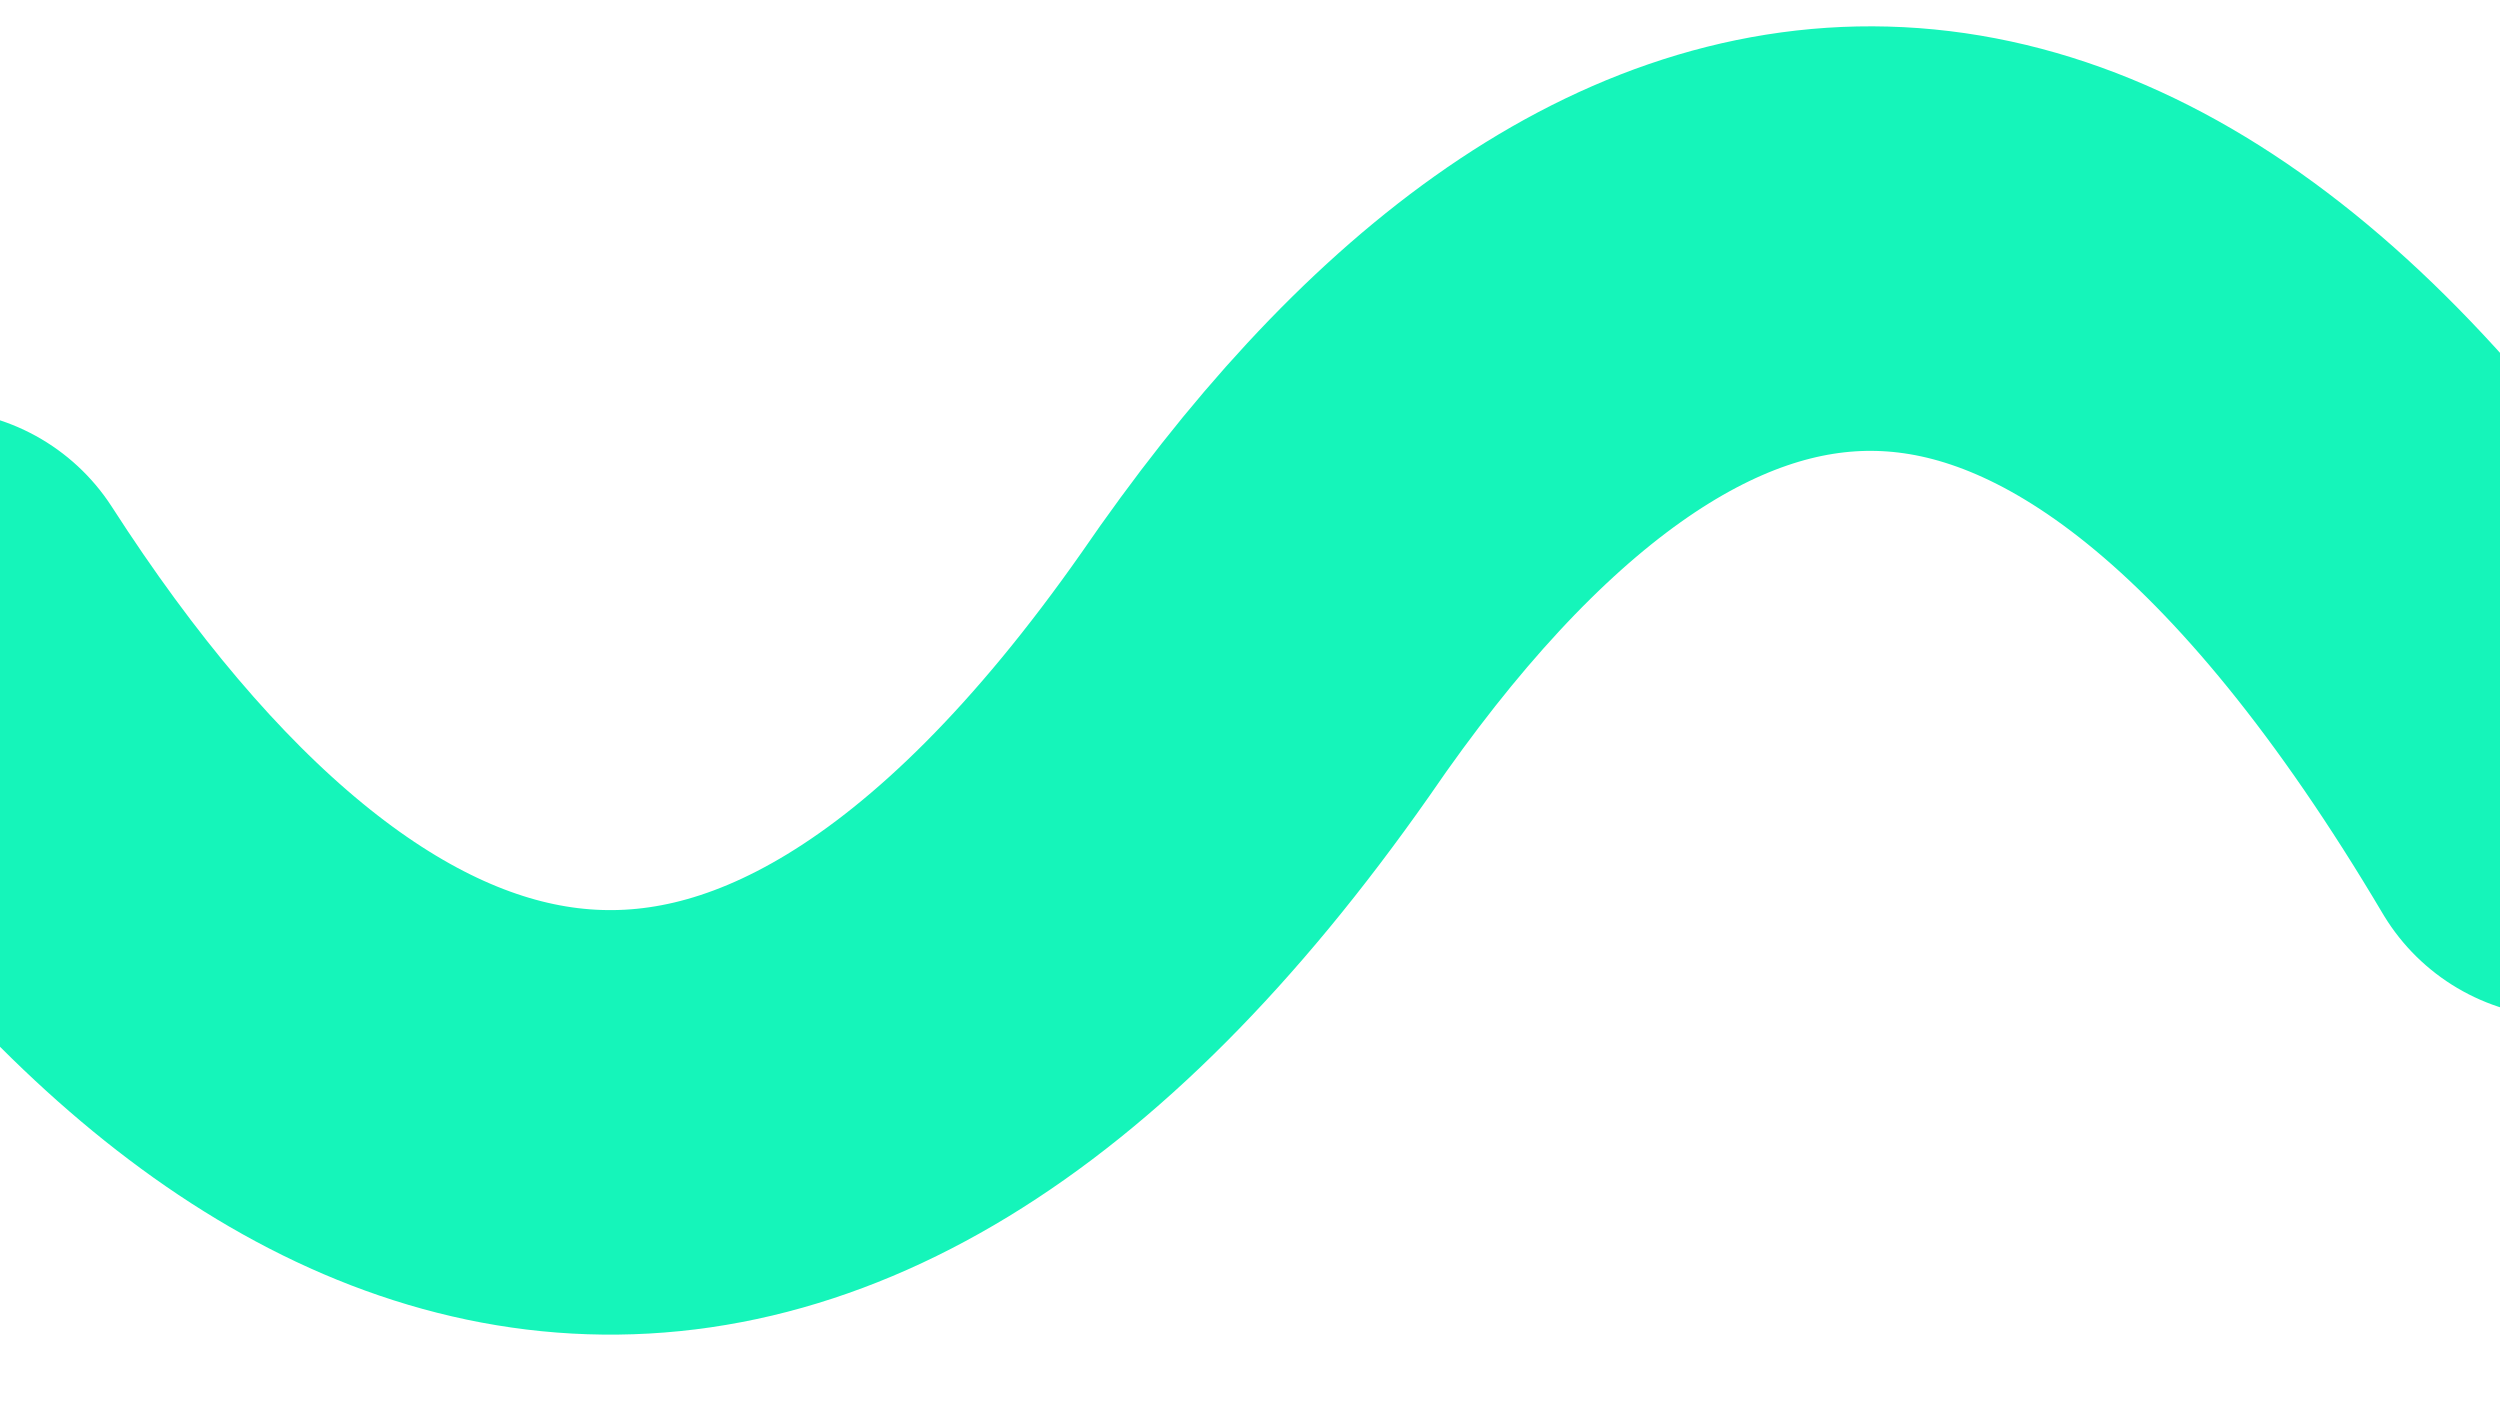
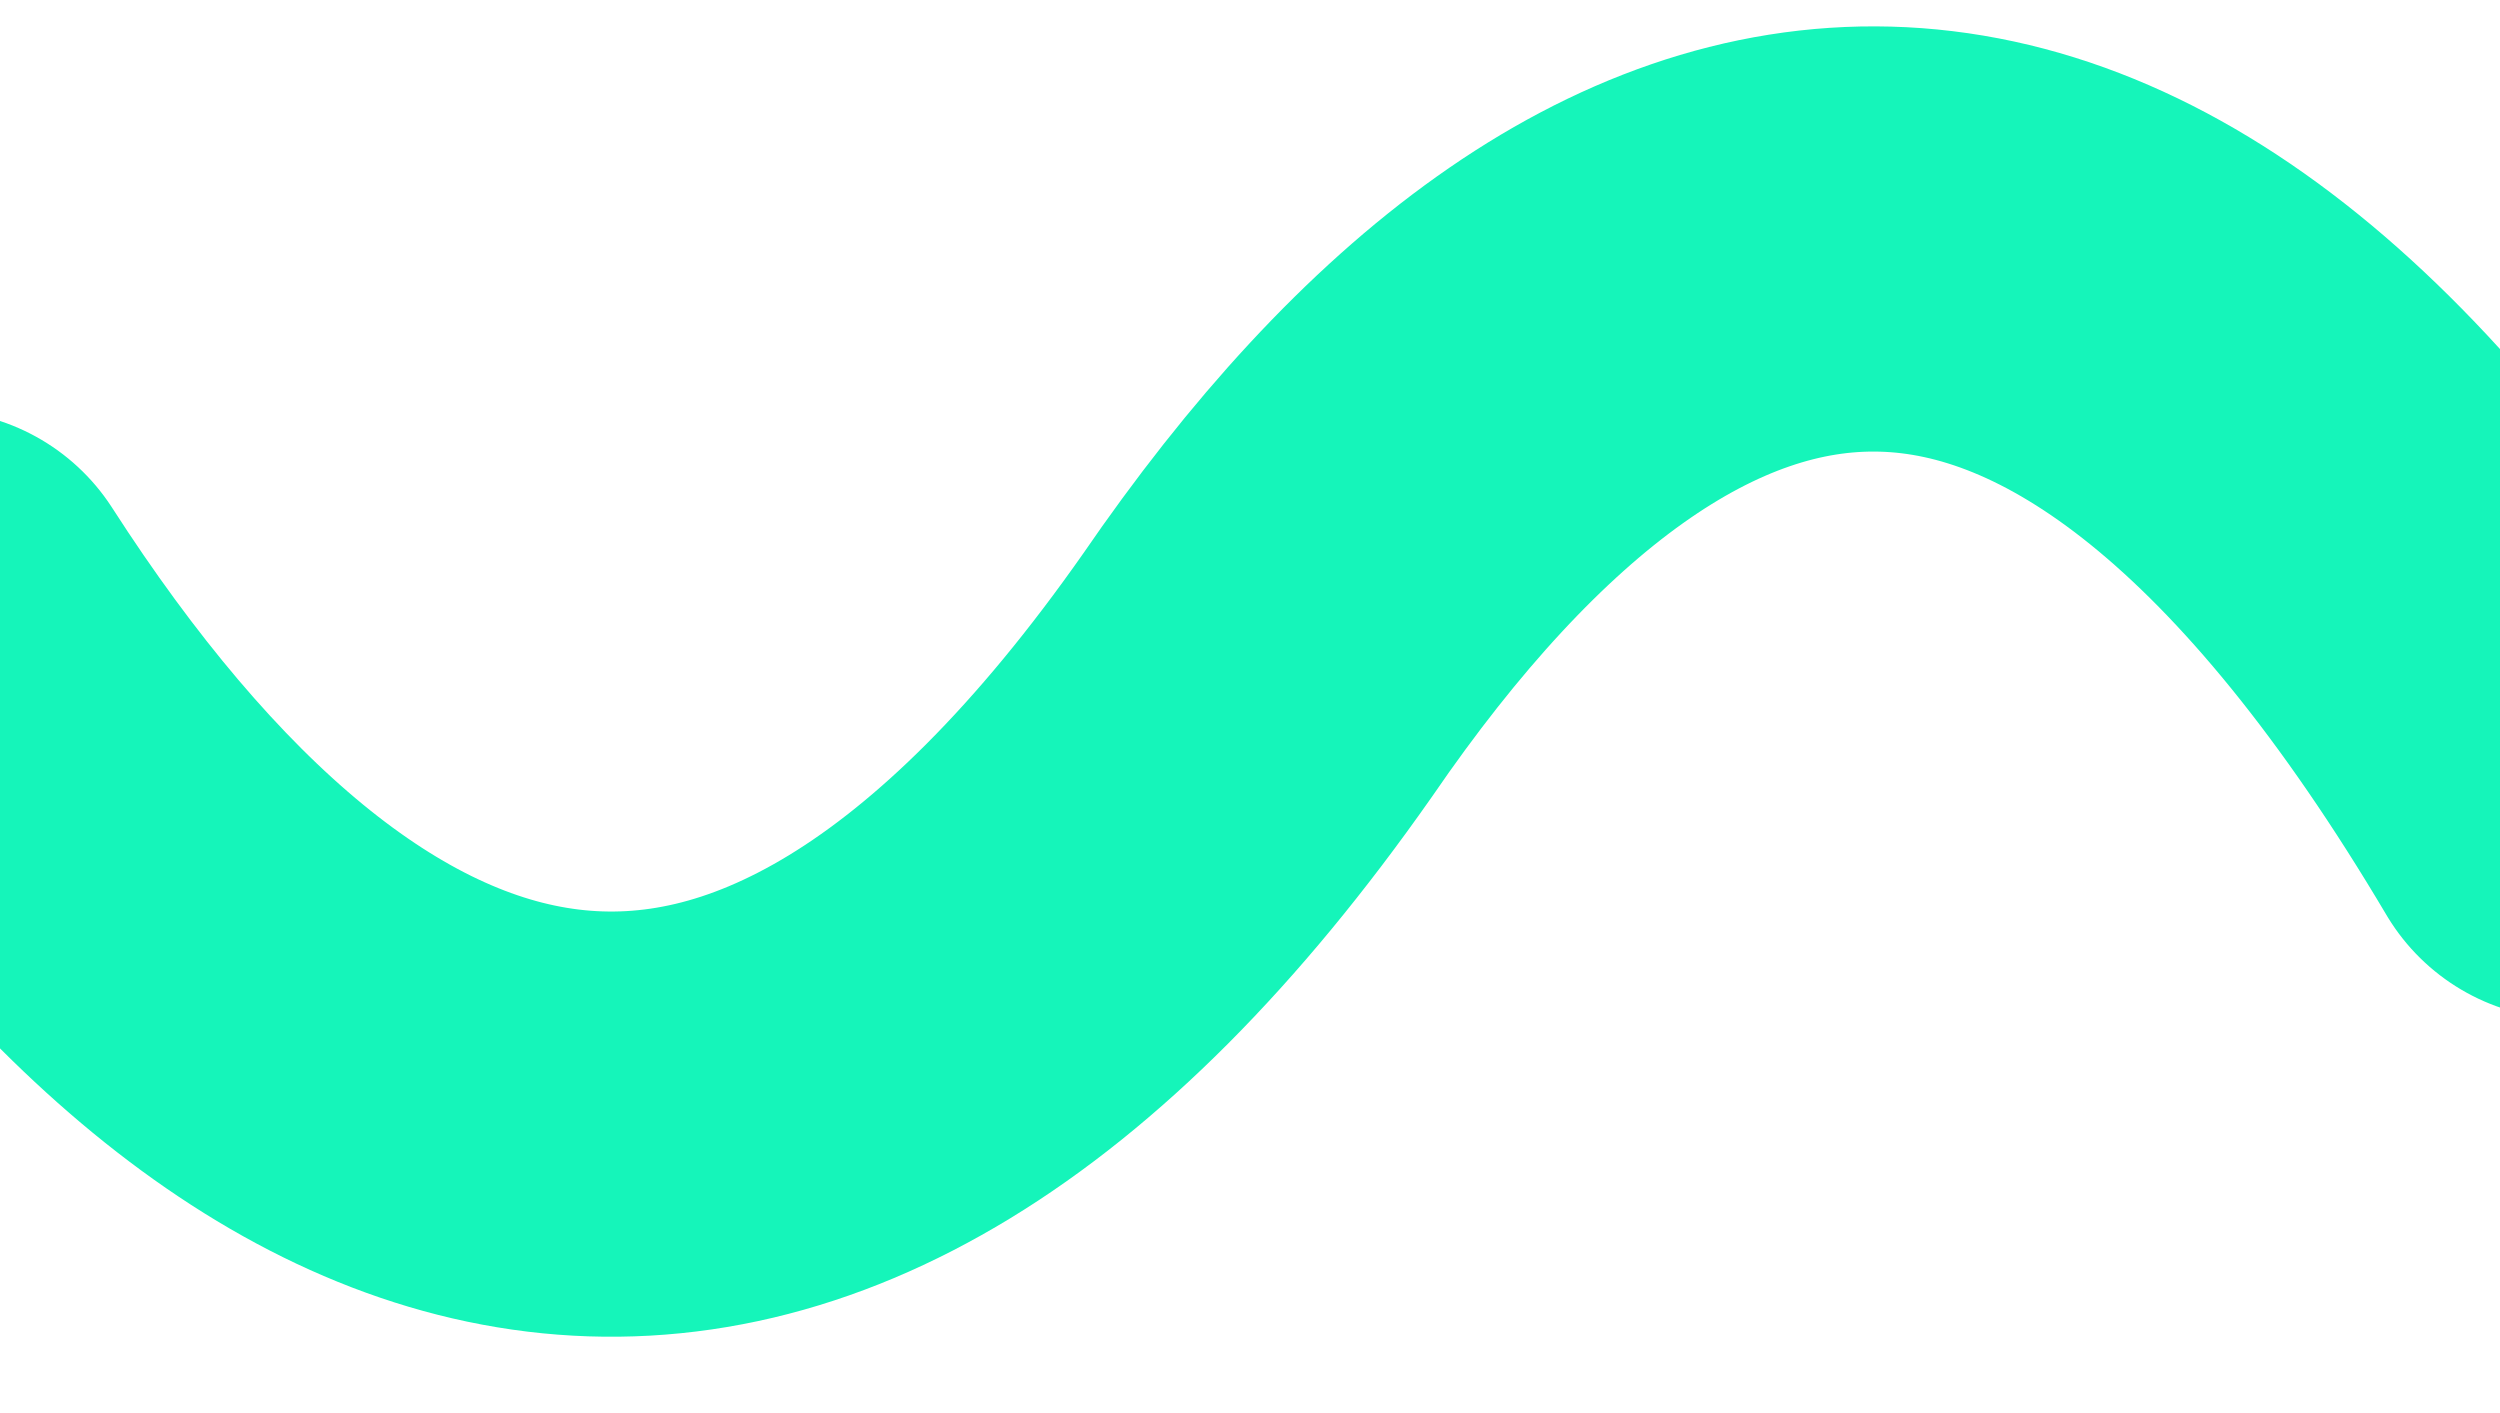
- <svg xmlns="http://www.w3.org/2000/svg" width="53mm" height="30mm" viewBox="0 0 53 30" version="1.1" id="svg1">
+ <svg xmlns="http://www.w3.org/2000/svg" width="200" height="113" viewBox="0 0 52.917 29.898" version="1.1" id="svg1">
  <defs id="defs1" />
  <g id="layer1">
    <path style="fill:none;stroke:#15f5ba;stroke-width:9;stroke-linecap:round;stroke-dasharray:none;stroke-opacity:1;paint-order:fill markers stroke" d="M -1.41,13.184 C 6.376,25.282 16.441,28.81 26.616,14.295 34.765,2.405 44.649,0.637 54.384,17.072" id="path1" />
  </g>
</svg>
